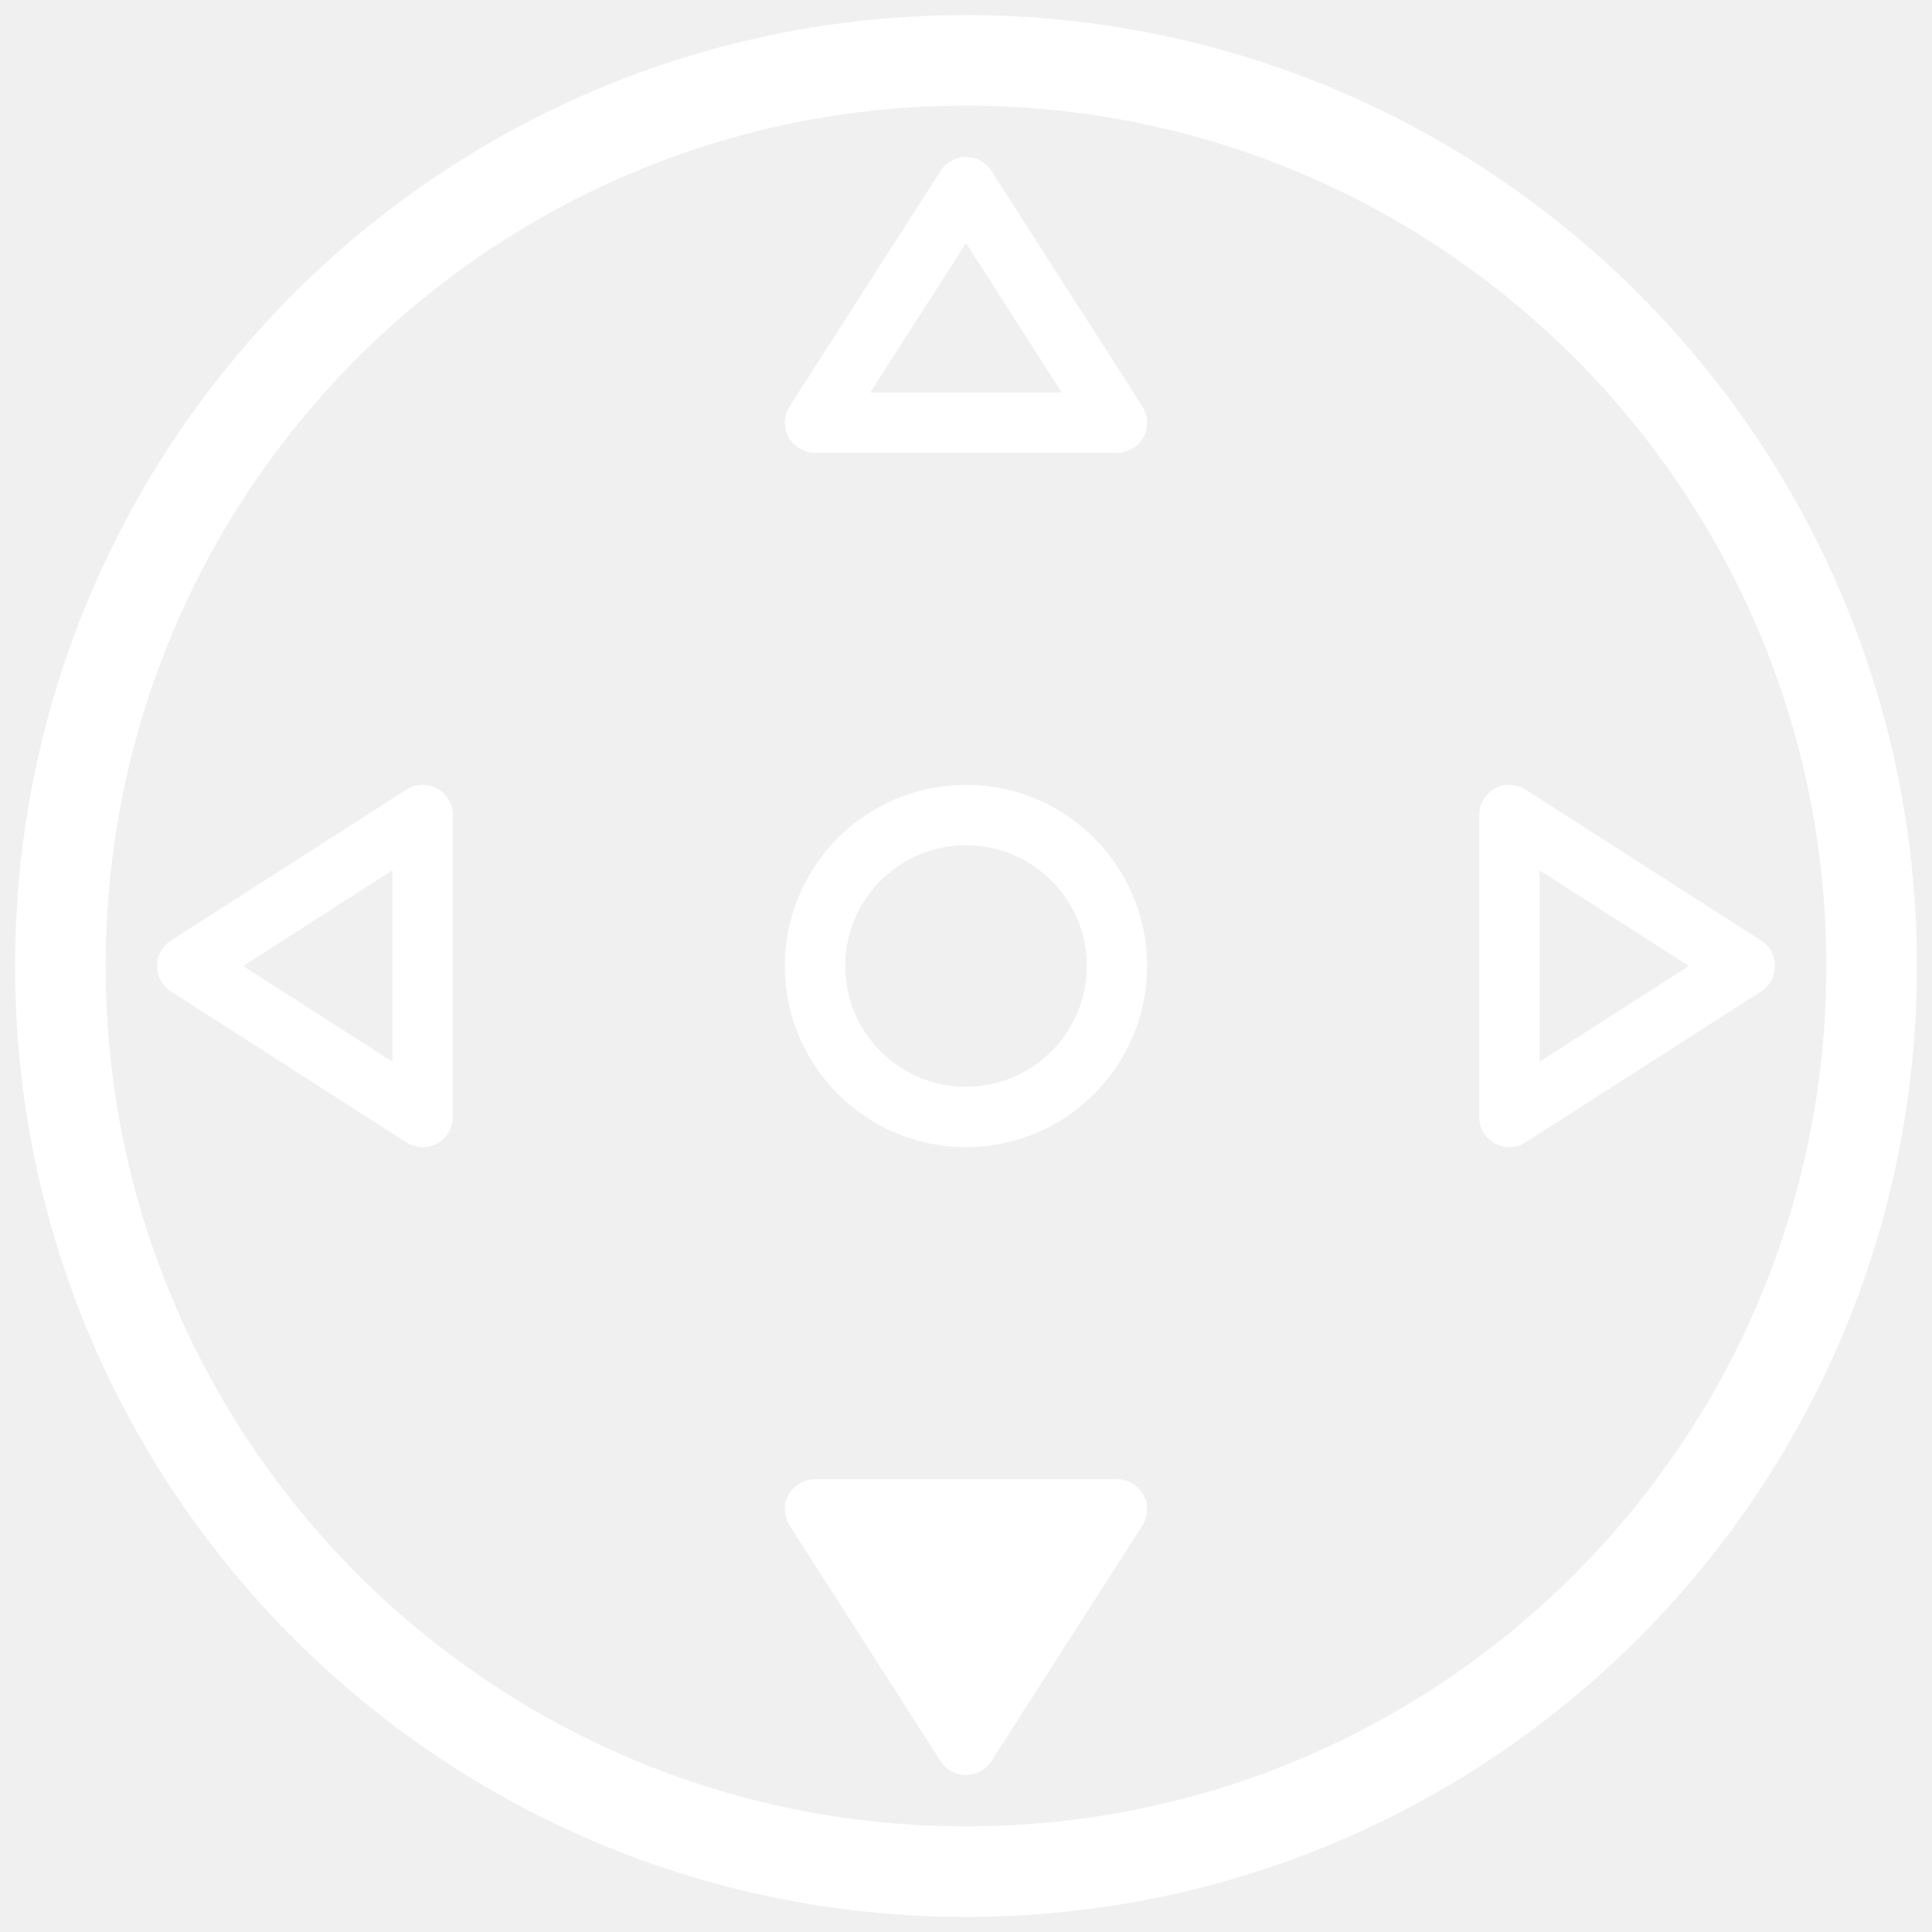
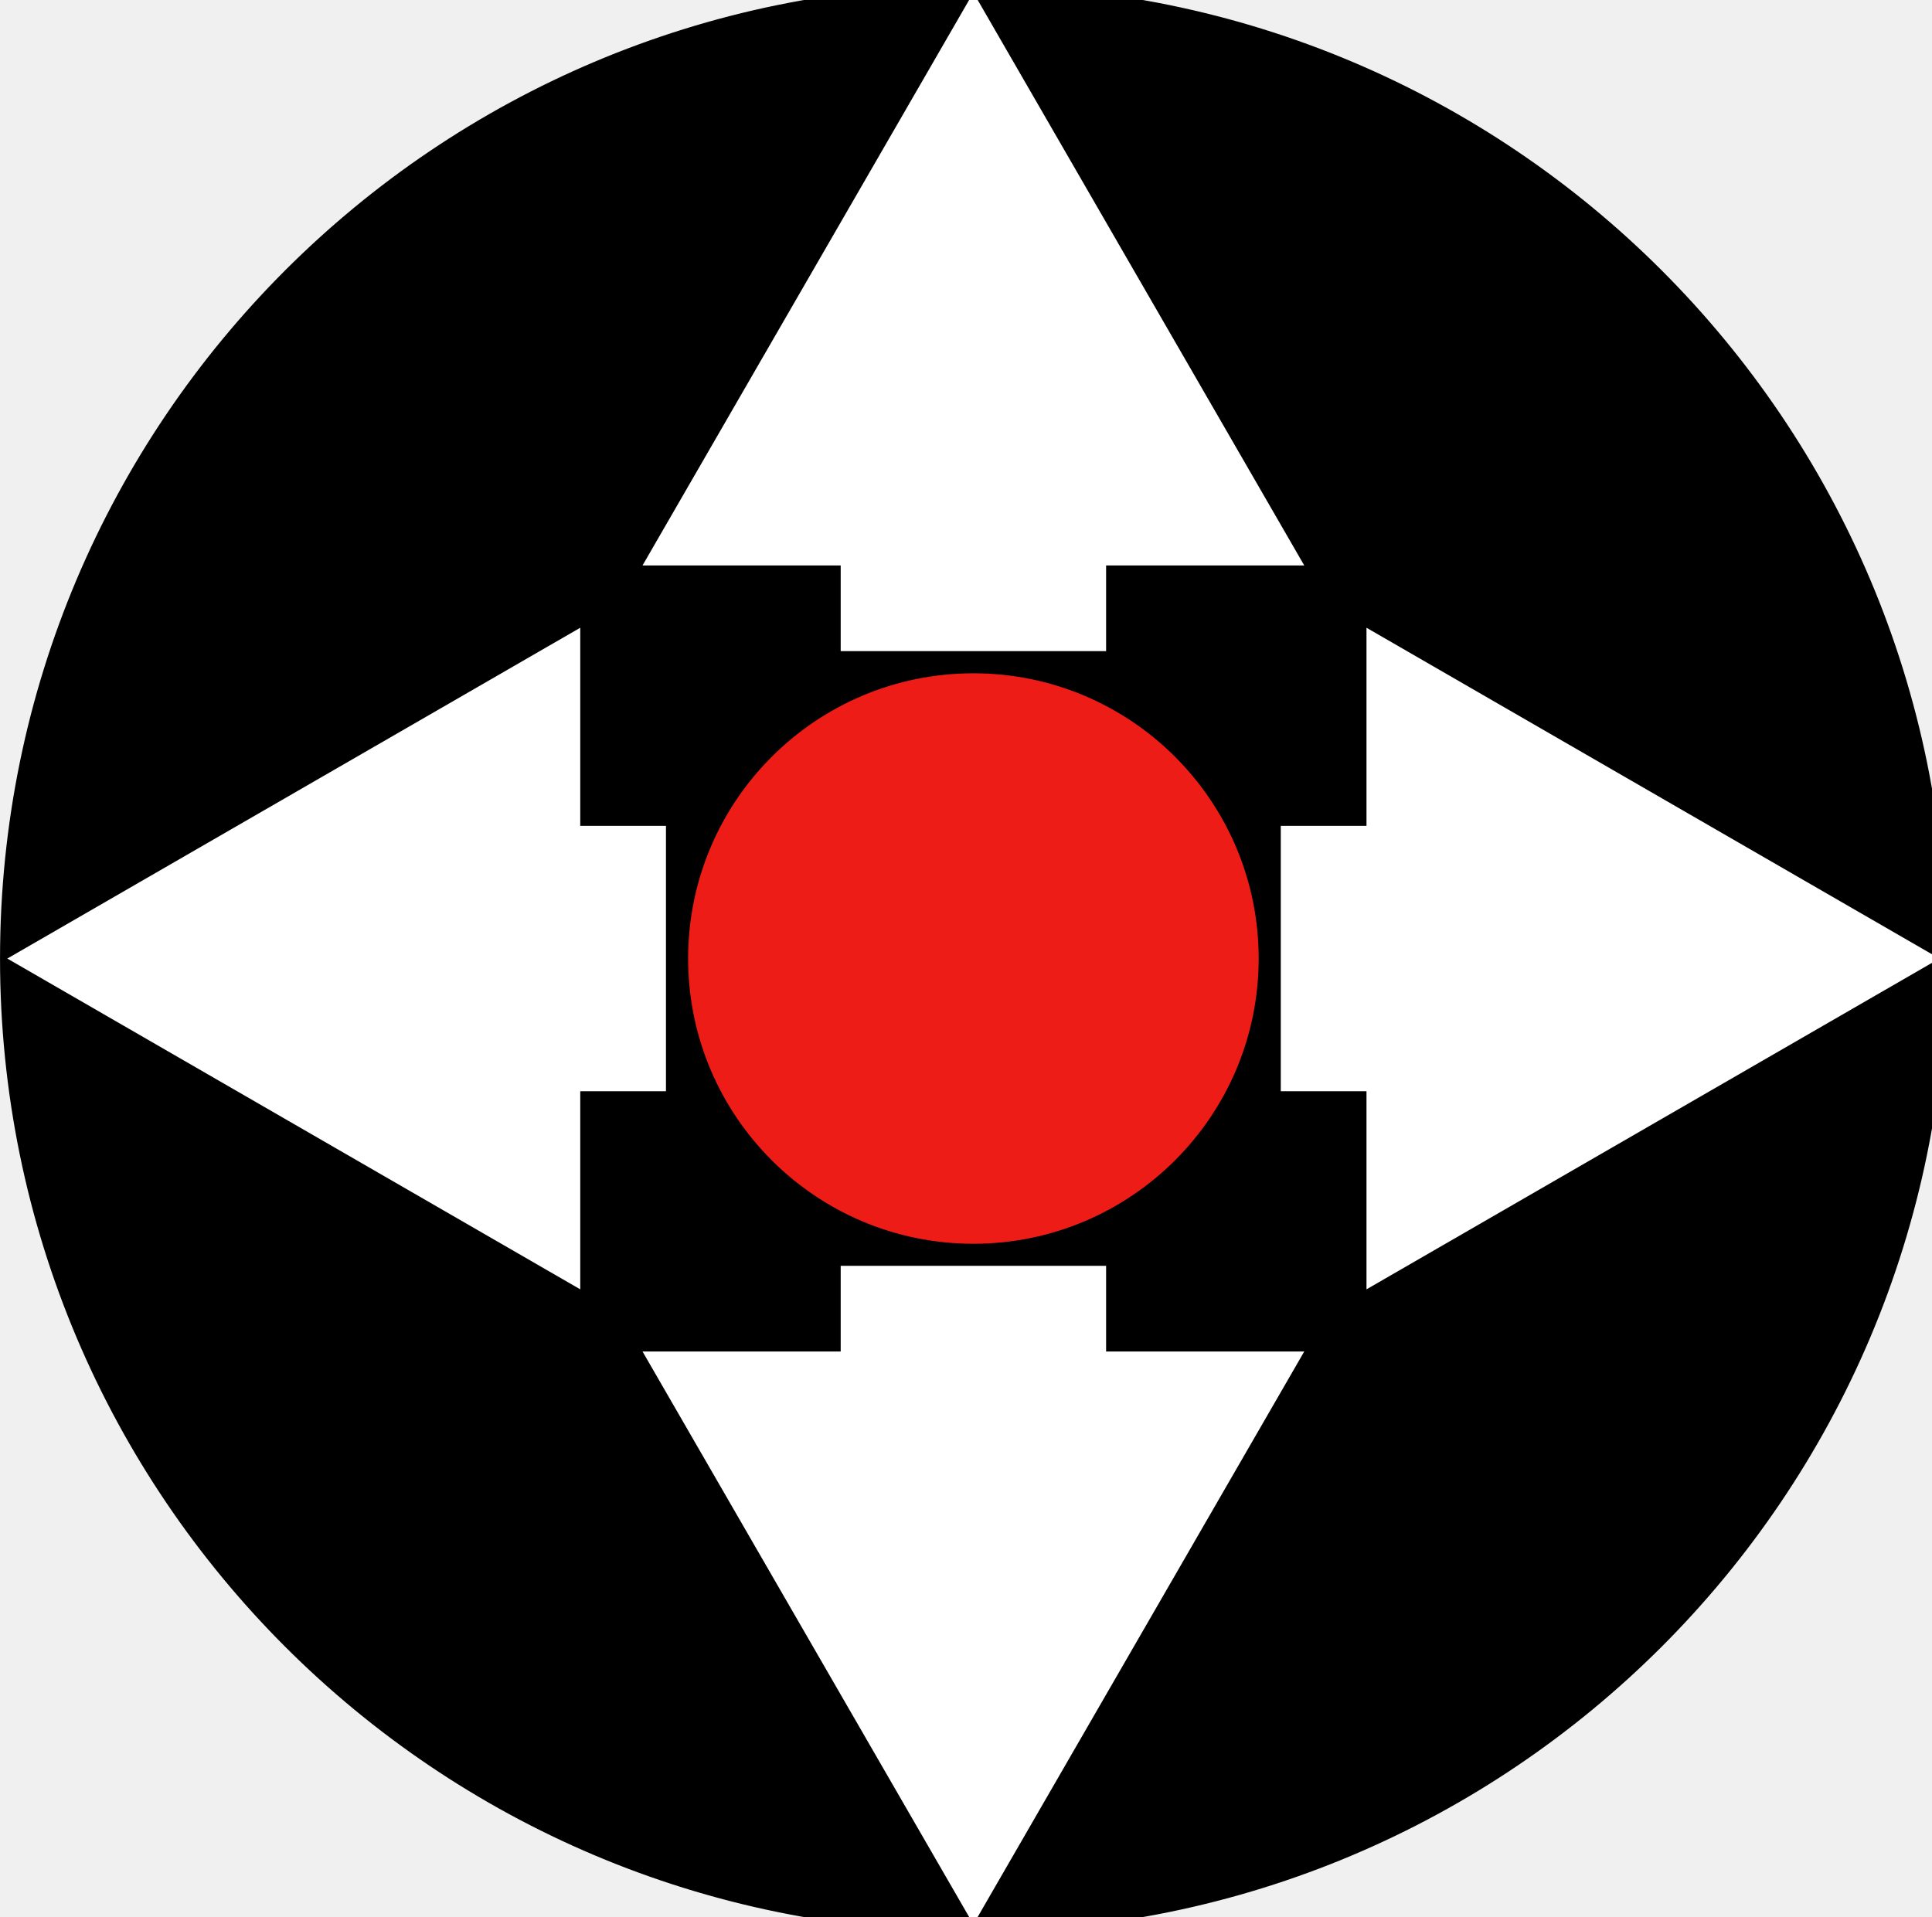
- <svg xmlns="http://www.w3.org/2000/svg" width="64" height="64" version="1.1" viewBox="0 0 64 64">
-   <circle id="circle" cx="32" cy="32" r="30" fill="none" stroke="#fff" stroke-width="3" />
-   <polygon id="analog_up" points="27,14 37,14 32,6.2" fill="none" stroke="#fff" stroke-linejoin="round" stroke-width="2" />
-   <polygon id="analog_right" points="50,27 50,37 57.8,32" fill="none" stroke="#fff" stroke-linejoin="round" stroke-width="2" />
-   <polygon id="analog_down" points="27,50 37,50 32,57.8" fill="#fff" stroke="#fff" stroke-linejoin="round" stroke-width="2" />
-   <polygon id="analog_left" points="14,27 14,37 6.2,32" fill="none" stroke="#fff" stroke-linejoin="round" stroke-width="2" />
-   <circle id="analog_thumb" cx="32" cy="32" r="5" fill="none" stroke="#fff" stroke-linejoin="round" stroke-width="2" />
+ <svg xmlns="http://www.w3.org/2000/svg" version="1.1" id="Capa_1" x="0px" y="0px" width="131.029px" height="130.031px" viewBox="0 0 131.029 130.031" enable-background="new 0 0 131.029 130.031" xml:space="preserve">
+   <circle stroke="#000000" stroke-miterlimit="10" cx="66.017" cy="65.019" r="65.515" />
+   <circle fill="#ED1C16" stroke="#000000" stroke-miterlimit="10" cx="66.016" cy="65.019" r="19.848" />
+   <g>
+     <line x1="86.863" y1="65.02" x2="131.532" y2="65.02" />
+     <g>
+       <line fill="none" stroke="#FFFFFF" stroke-width="18" stroke-miterlimit="10" x1="86.863" y1="65.02" x2="99.241" y2="65.02" />
+       <g>
+         <polygon fill="#FFFFFF" points="92.676,87.458 131.532,65.02 92.676,42.581    " />
+       </g>
+     </g>
+   </g>
+   <g>
+     <line x1="0.496" y1="65.02" x2="45.166" y2="65.02" />
+     <g>
+       <line fill="none" stroke="#FFFFFF" stroke-width="18" stroke-miterlimit="10" x1="32.787" y1="65.02" x2="45.166" y2="65.02" />
+       <g>
+         <polygon fill="#FFFFFF" points="39.353,87.458 0.496,65.02 39.353,42.581    " />
+       </g>
+     </g>
+   </g>
+   <g>
+     <line x1="66.016" y1="85.863" x2="66.016" y2="130.533" />
+     <g>
+       <line fill="none" stroke="#FFFFFF" stroke-width="18" stroke-miterlimit="10" x1="66.016" y1="85.863" x2="66.016" y2="98.242" />
+       <g>
+         <polygon fill="#FFFFFF" points="43.577,91.676 66.016,130.533 88.454,91.676    " />
+       </g>
+     </g>
+   </g>
+   <g>
+     <line x1="66.016" y1="-0.503" x2="66.016" y2="44.167" />
+     <g>
+       <line fill="none" stroke="#FFFFFF" stroke-width="18" stroke-miterlimit="10" x1="66.016" y1="31.788" x2="66.016" y2="44.167" />
+       <g>
+         <polygon fill="#FFFFFF" points="43.577,38.354 66.016,-0.503 88.454,38.354    " />
+       </g>
+     </g>
+   </g>
</svg>
